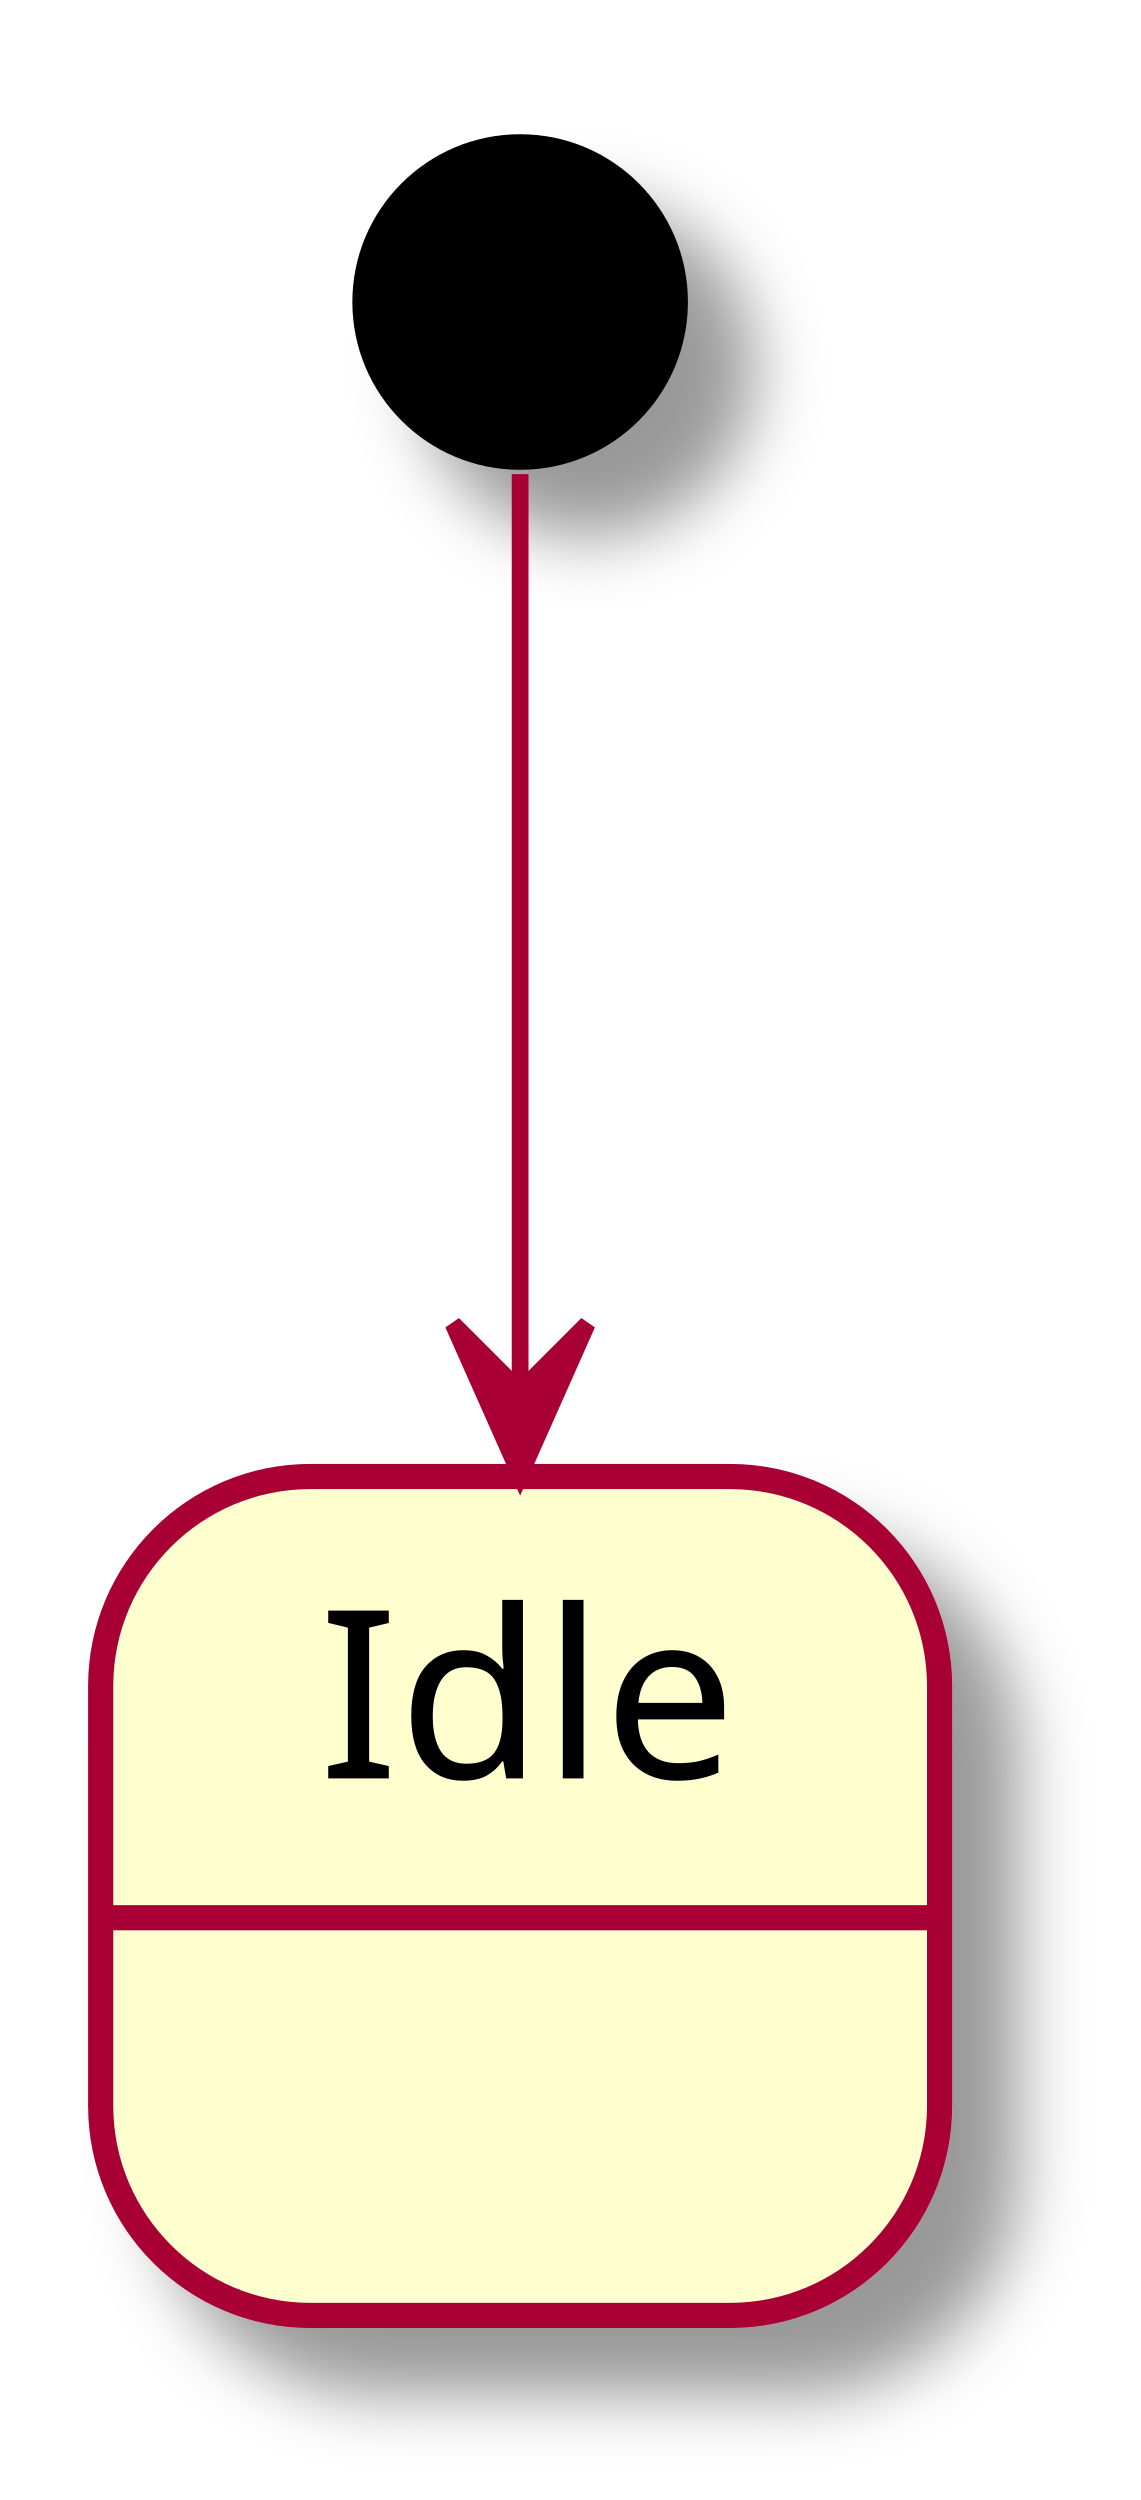
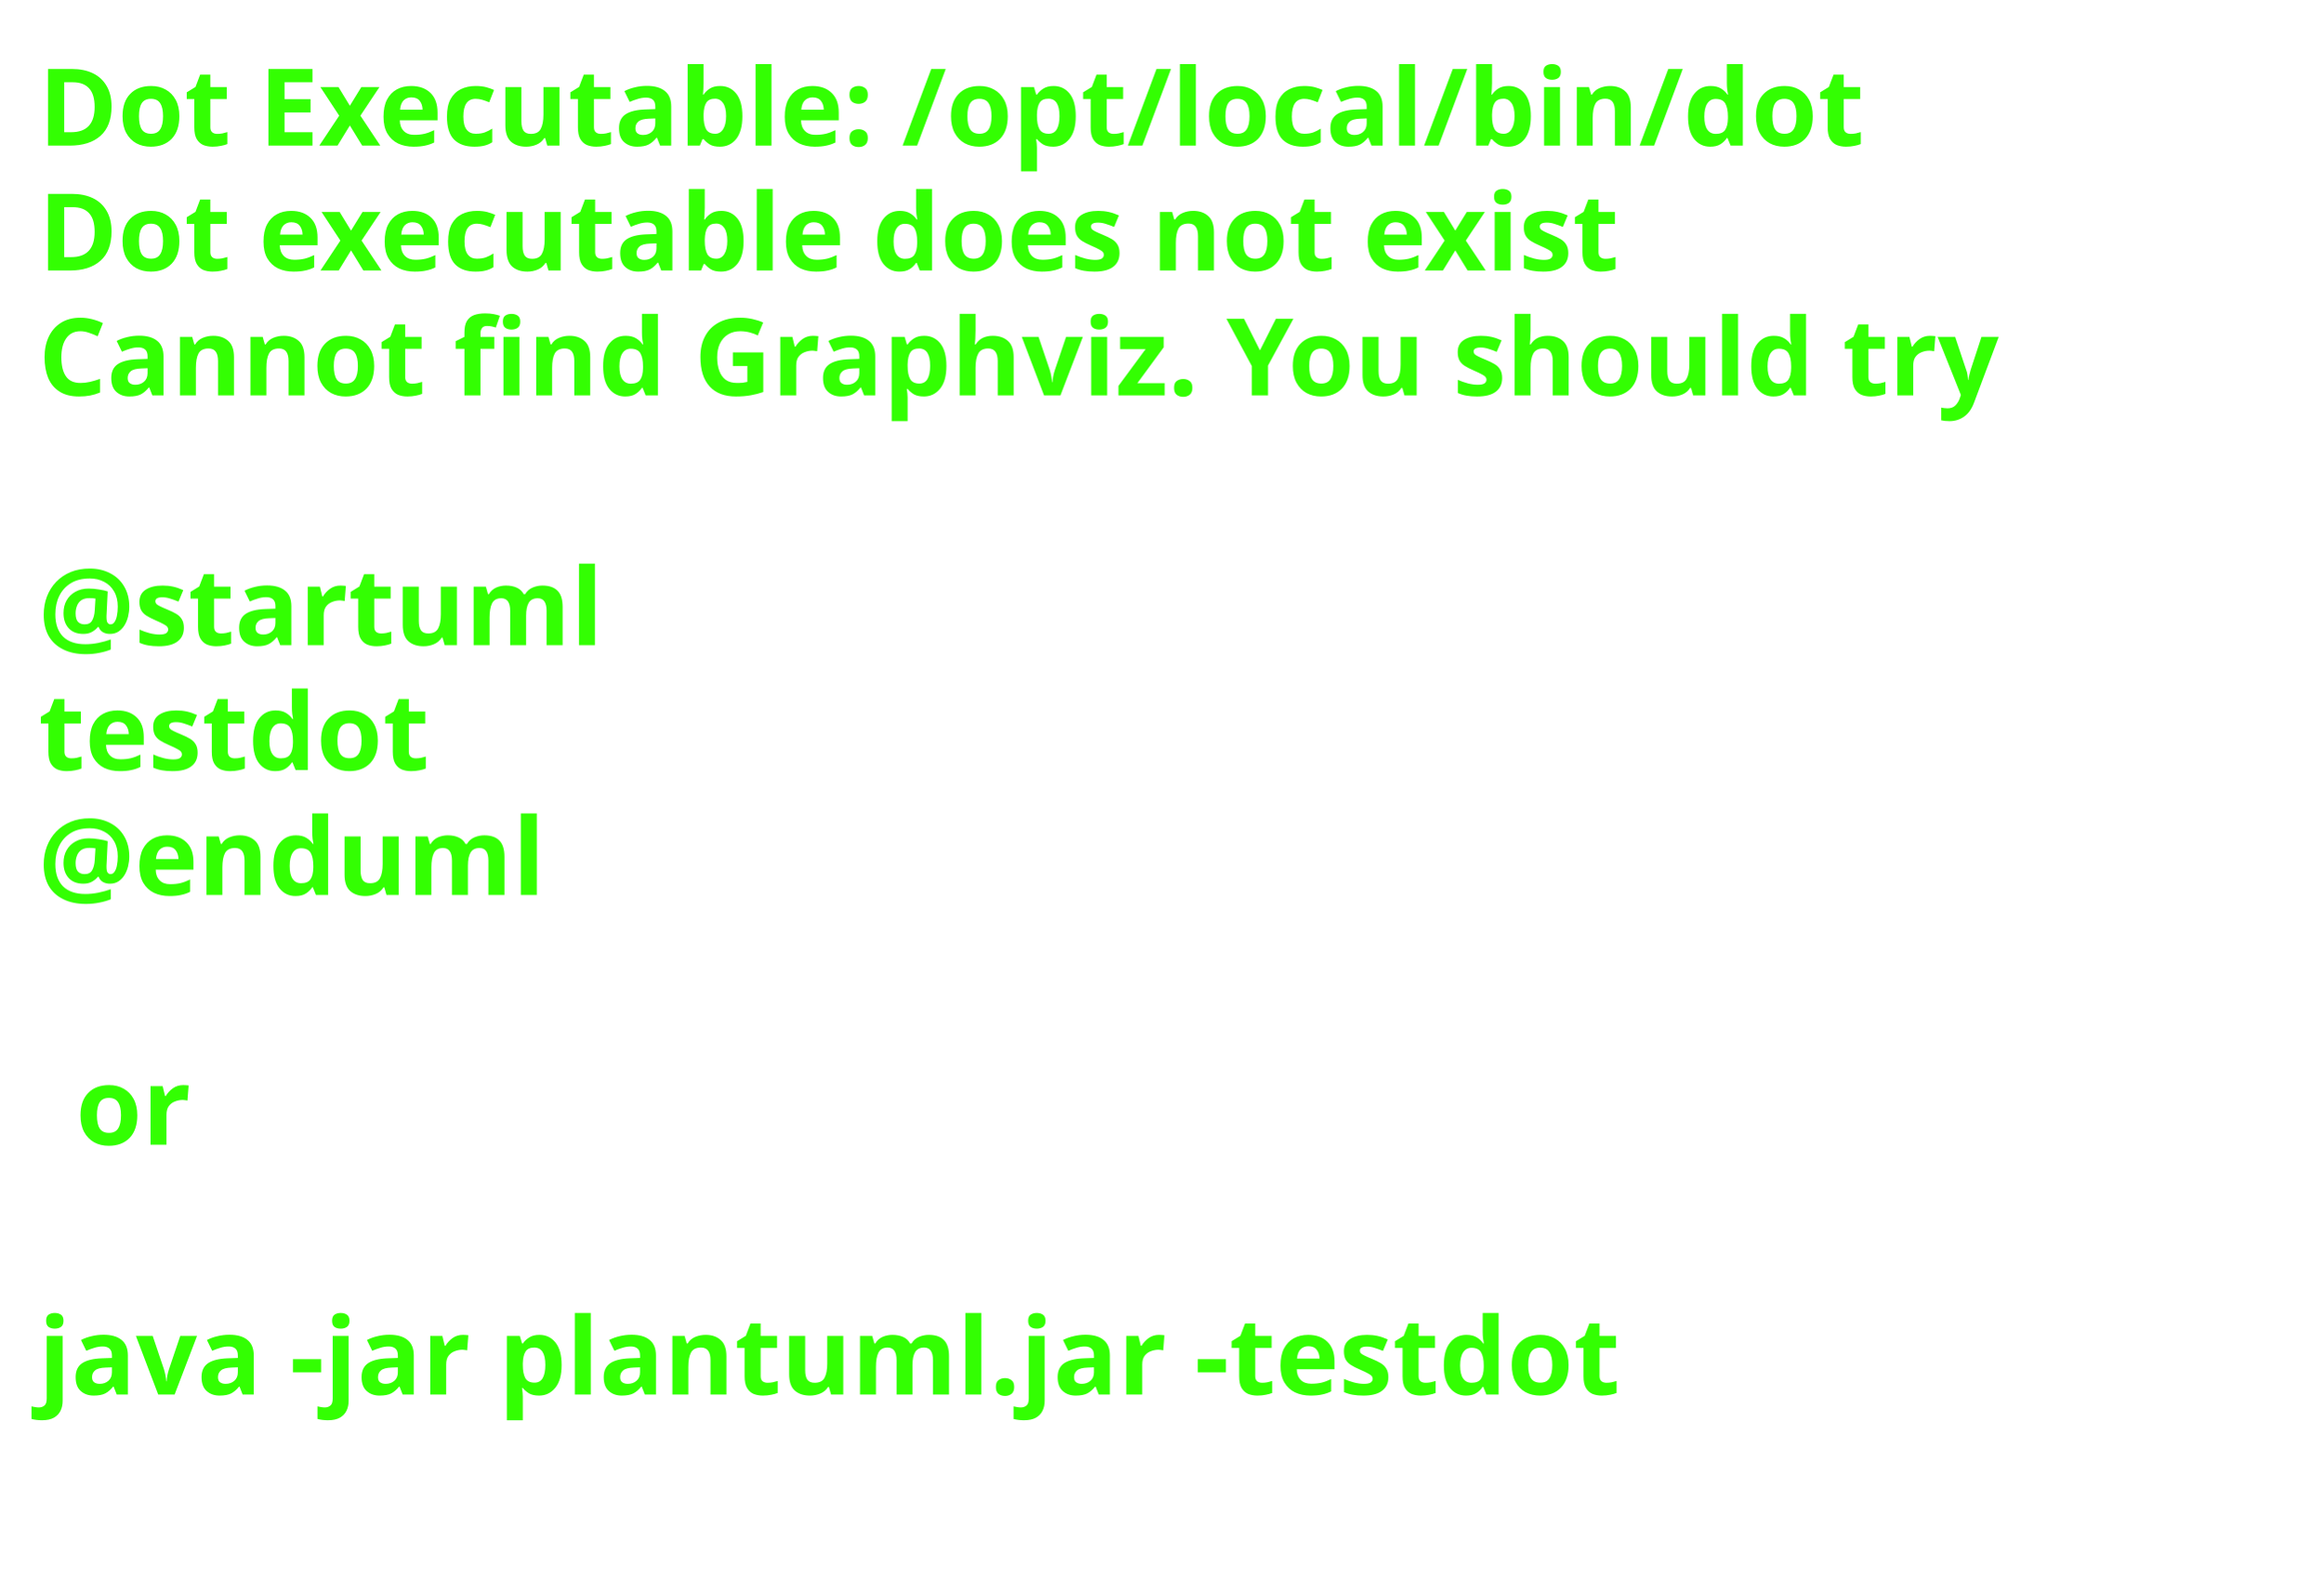
- <svg xmlns="http://www.w3.org/2000/svg" contentScriptType="application/ecmascript" contentStyleType="text/css" height="149px" preserveAspectRatio="none" style="width:68px;height:149px;" version="1.1" viewBox="0 0 68 149" width="68px" zoomAndPan="magnify">
-   <defs>
-     <filter height="300%" id="f5gh56ccp19or" width="300%" x="-1" y="-1">
-       <feGaussianBlur result="blurOut" stdDeviation="2.0" />
-       <feColorMatrix in="blurOut" result="blurOut2" type="matrix" values="0 0 0 0 0 0 0 0 0 0 0 0 0 0 0 0 0 0 .4 0" />
-       <feOffset dx="4.0" dy="4.0" in="blurOut2" result="blurOut3" />
-       <feBlend in="SourceGraphic" in2="blurOut3" mode="normal" />
-     </filter>
-   </defs>
+ <svg xmlns="http://www.w3.org/2000/svg" contentStyleType="text/css" height="206px" preserveAspectRatio="none" style="width:303px;height:206px;background:#FFFFFF;" version="1.1" viewBox="0 0 303 206" width="303px" zoomAndPan="magnify">
+   <defs />
  <g>
-     <ellipse cx="31" cy="18" fill="#000000" filter="url(#f5gh56ccp19or)" rx="10" ry="10" style="stroke: none; stroke-width: 1.0;" />
-     <rect fill="#FEFECE" filter="url(#f5gh56ccp19or)" height="50" rx="12.5" ry="12.5" style="stroke: #A80036; stroke-width: 1.5;" width="50" x="6" y="88" />
-     <line style="stroke: #A80036; stroke-width: 1.5;" x1="6" x2="56" y1="114.297" y2="114.297" />
-     <text fill="#000000" font-family="sans-serif" font-size="14" lengthAdjust="spacingAndGlyphs" textLength="24" x="19" y="105.995">Idle</text>
-     <path d="M31,28.26 C31,40.86 31,63.98 31,82.74 " fill="none" id="*start-&gt;Idle" style="stroke: #A80036; stroke-width: 1.0;" />
-     <polygon fill="#A80036" points="31,87.91,35,78.91,31,82.91,27,78.91,31,87.91" style="stroke: #A80036; stroke-width: 1.0;" />
+     <text fill="#33FF02" font-family="sans-serif" font-size="14" font-weight="bold" lengthAdjust="spacing" textLength="264.954" x="5" y="19">Dot Executable: /opt/local/bin/dot</text>
+     <text fill="#33FF02" font-family="sans-serif" font-size="14" font-weight="bold" lengthAdjust="spacing" textLength="236.264" x="5" y="35.297">Dot executable does not exist</text>
+     <text fill="#33FF02" font-family="sans-serif" font-size="14" font-weight="bold" lengthAdjust="spacing" textLength="291.587" x="5" y="51.594">Cannot find Graphviz. You should try</text>
+     <text fill="#33FF02" font-family="sans-serif" font-size="14" font-weight="bold" lengthAdjust="spacing" textLength="4.874" x="5" y="67.891"> </text>
+     <text fill="#33FF02" font-family="sans-serif" font-size="14" font-weight="bold" lengthAdjust="spacing" textLength="81.423" x="5" y="84.188">@startuml</text>
+     <text fill="#33FF02" font-family="sans-serif" font-size="14" font-weight="bold" lengthAdjust="spacing" textLength="57.545" x="5" y="100.484">testdot</text>
+     <text fill="#33FF02" font-family="sans-serif" font-size="14" font-weight="bold" lengthAdjust="spacing" textLength="72.837" x="5" y="116.781">@enduml</text>
+     <text fill="#33FF02" font-family="sans-serif" font-size="14" font-weight="bold" lengthAdjust="spacing" textLength="4.874" x="5" y="133.078"> </text>
+     <text fill="#33FF02" font-family="sans-serif" font-size="14" font-weight="bold" lengthAdjust="spacing" textLength="16.523" x="9.874" y="149.375">or</text>
+     <text fill="#33FF02" font-family="sans-serif" font-size="14" font-weight="bold" lengthAdjust="spacing" textLength="4.874" x="5" y="165.672"> </text>
+     <text fill="#33FF02" font-family="sans-serif" font-size="14" font-weight="bold" lengthAdjust="spacing" textLength="234.507" x="5" y="181.969">java -jar plantuml.jar -testdot</text>
+     <text fill="#33FF02" font-family="sans-serif" font-size="14" font-weight="bold" lengthAdjust="spacing" textLength="4.874" x="5" y="198.266"> </text>
  </g>
</svg>
